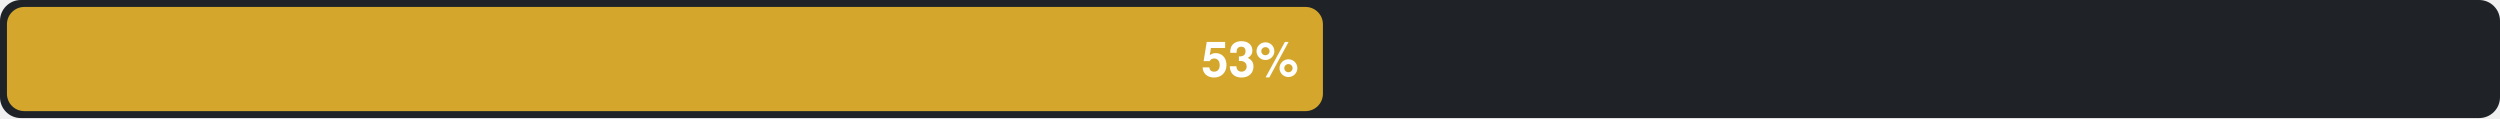
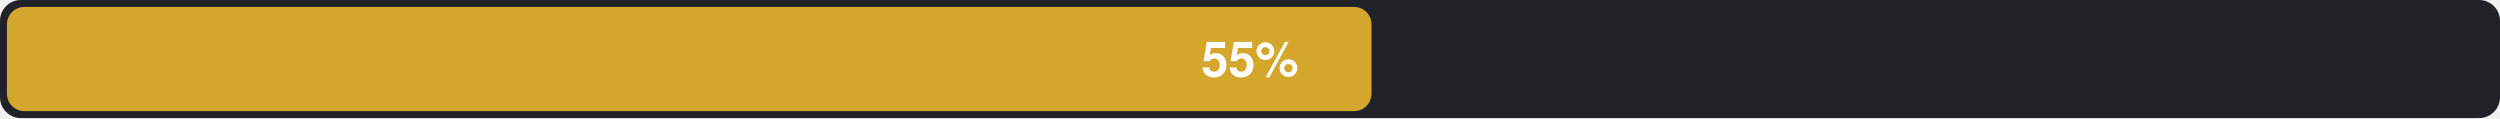
- <svg xmlns="http://www.w3.org/2000/svg" width="720" height="34" role="img" aria-label="Overall: 53%">
+ <svg xmlns="http://www.w3.org/2000/svg" width="720" height="34" role="img" aria-label="Overall: 55%">
  <rect x="0" y="0" width="720" height="34" rx="6" fill="#1f2328" />
-   <rect x="2" y="2" width="379" height="30" rx="5" fill="#d4a72c" />
-   <text x="360.0" y="22.0" text-anchor="middle" font-family="Segoe UI, Helvetica, Arial, sans-serif" font-size="14" font-weight="600" fill="#ffffff">53%</text>
+   <rect x="2" y="2" width="393" height="30" rx="5" fill="#d4a72c" />
+   <text x="360.0" y="22.0" text-anchor="middle" font-family="Segoe UI, Helvetica, Arial, sans-serif" font-size="14" font-weight="600" fill="#ffffff">55%</text>
</svg>
